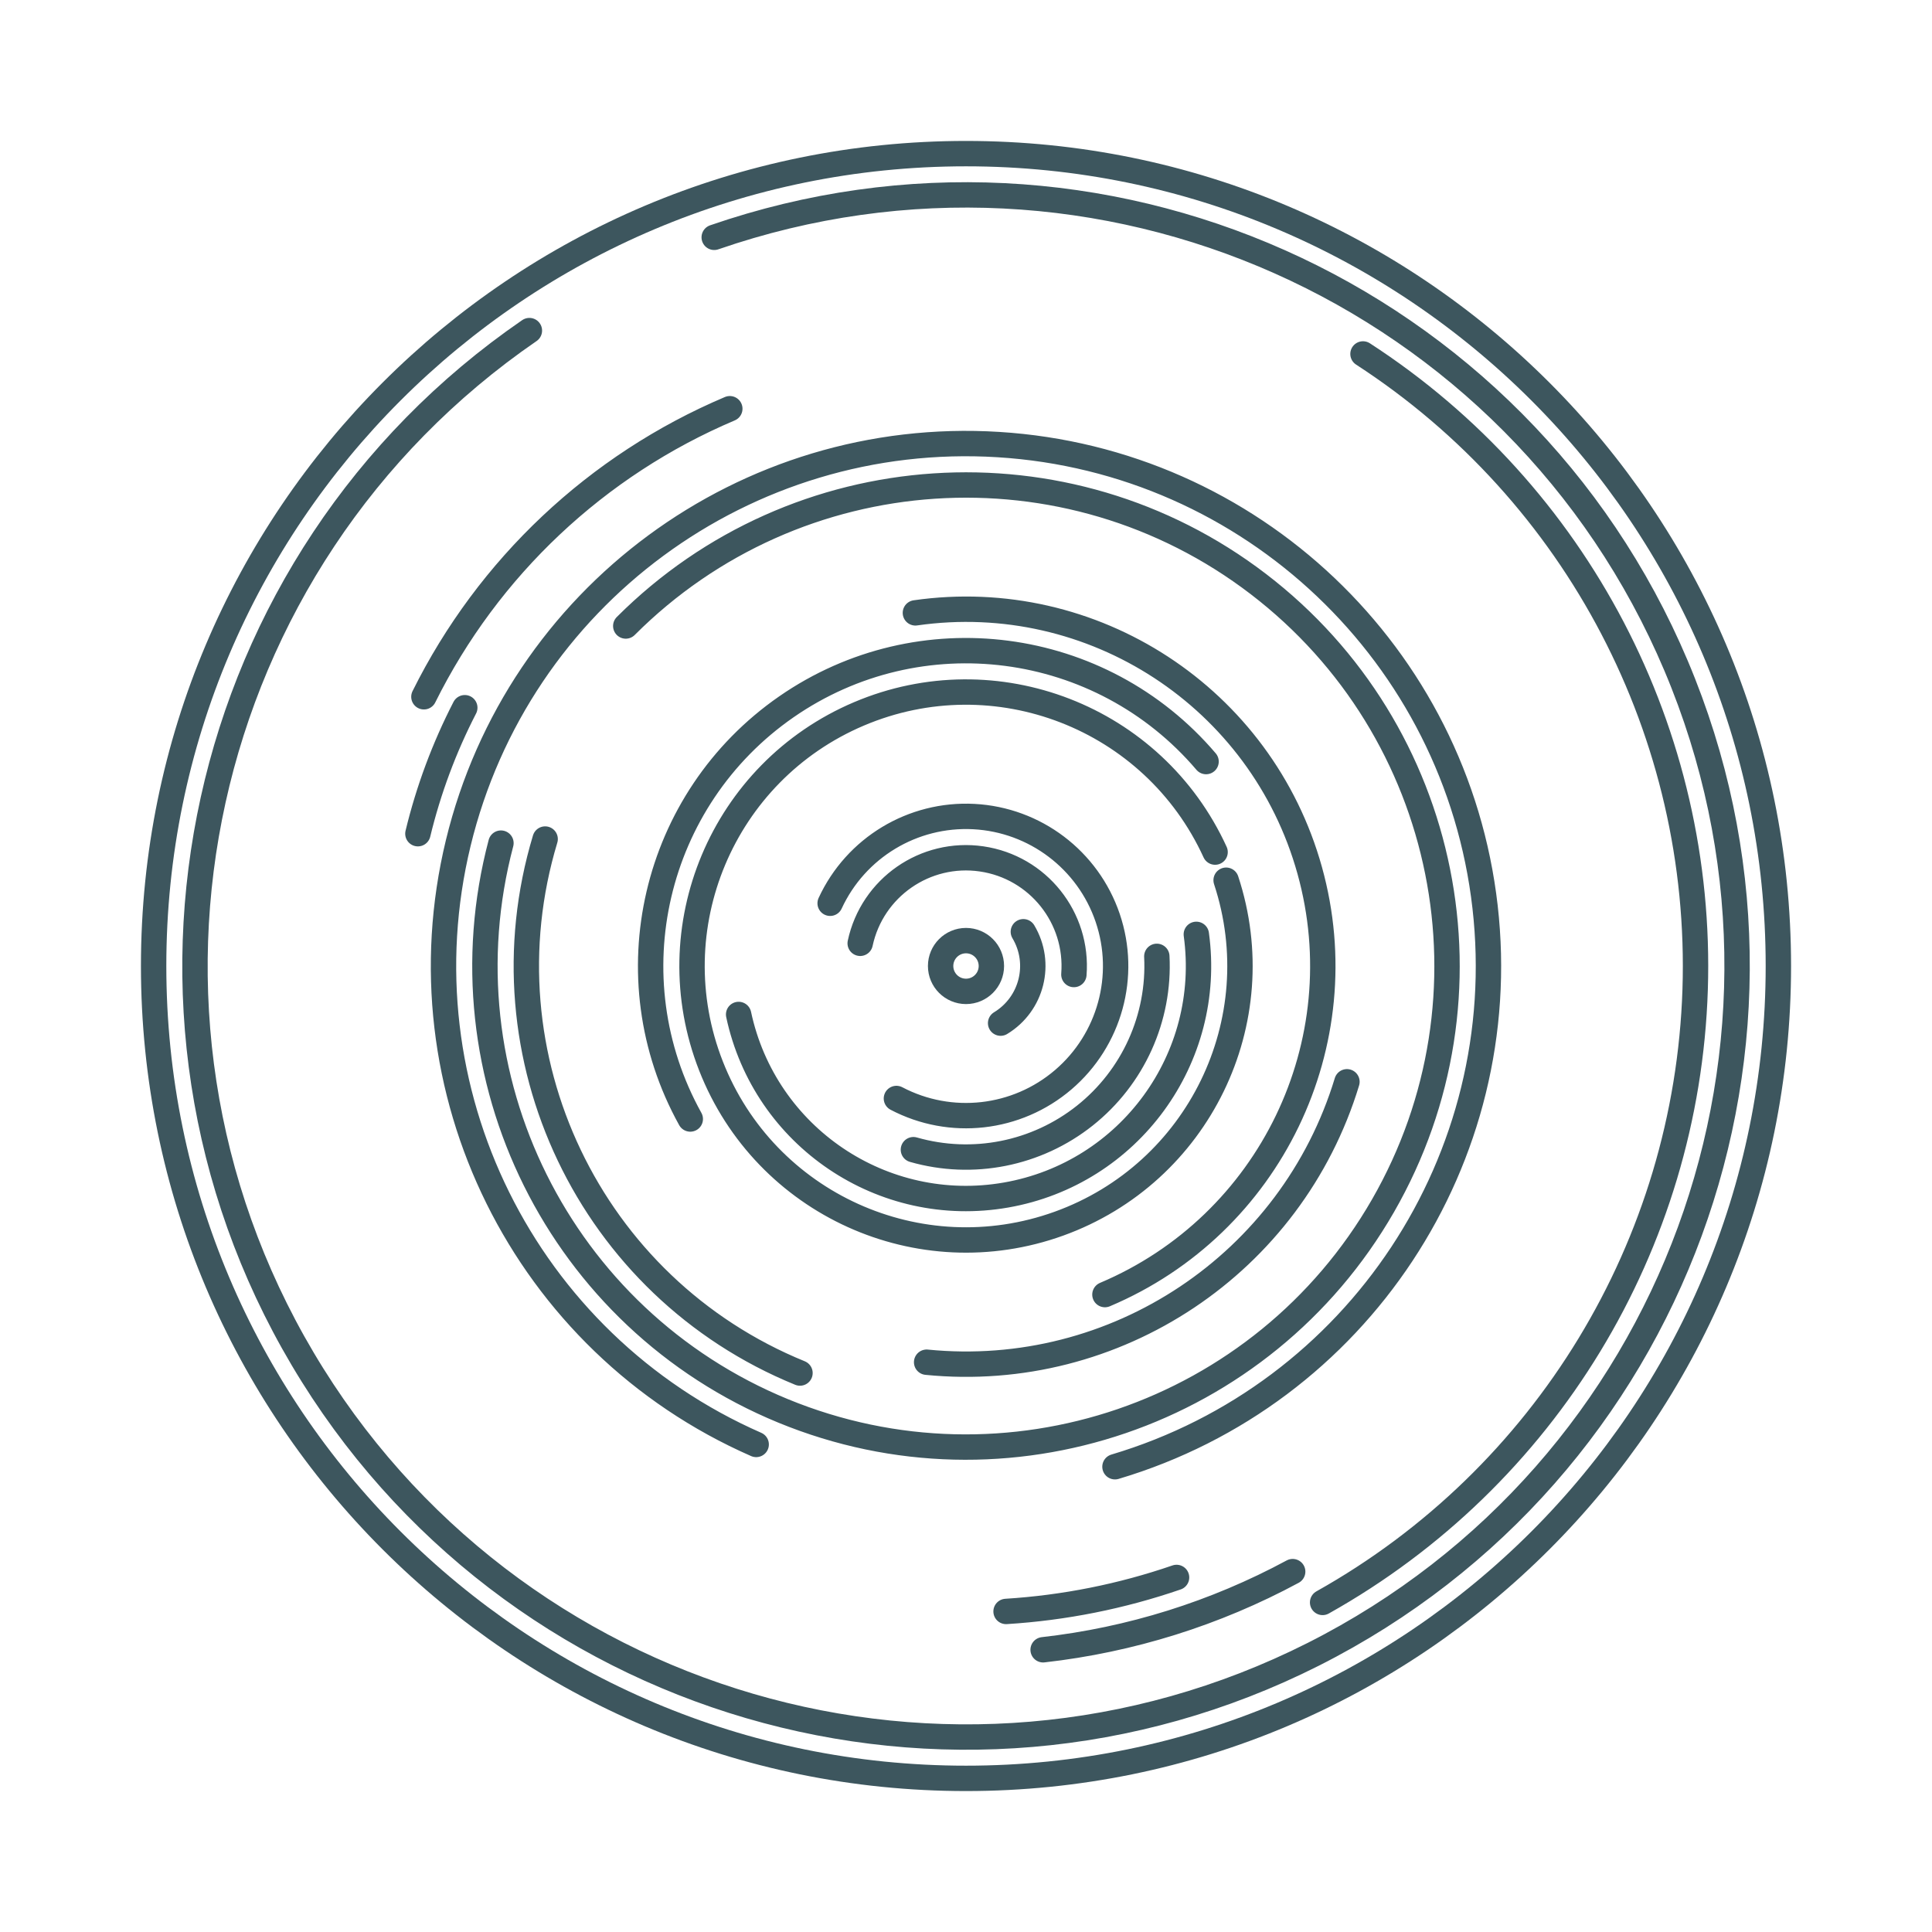
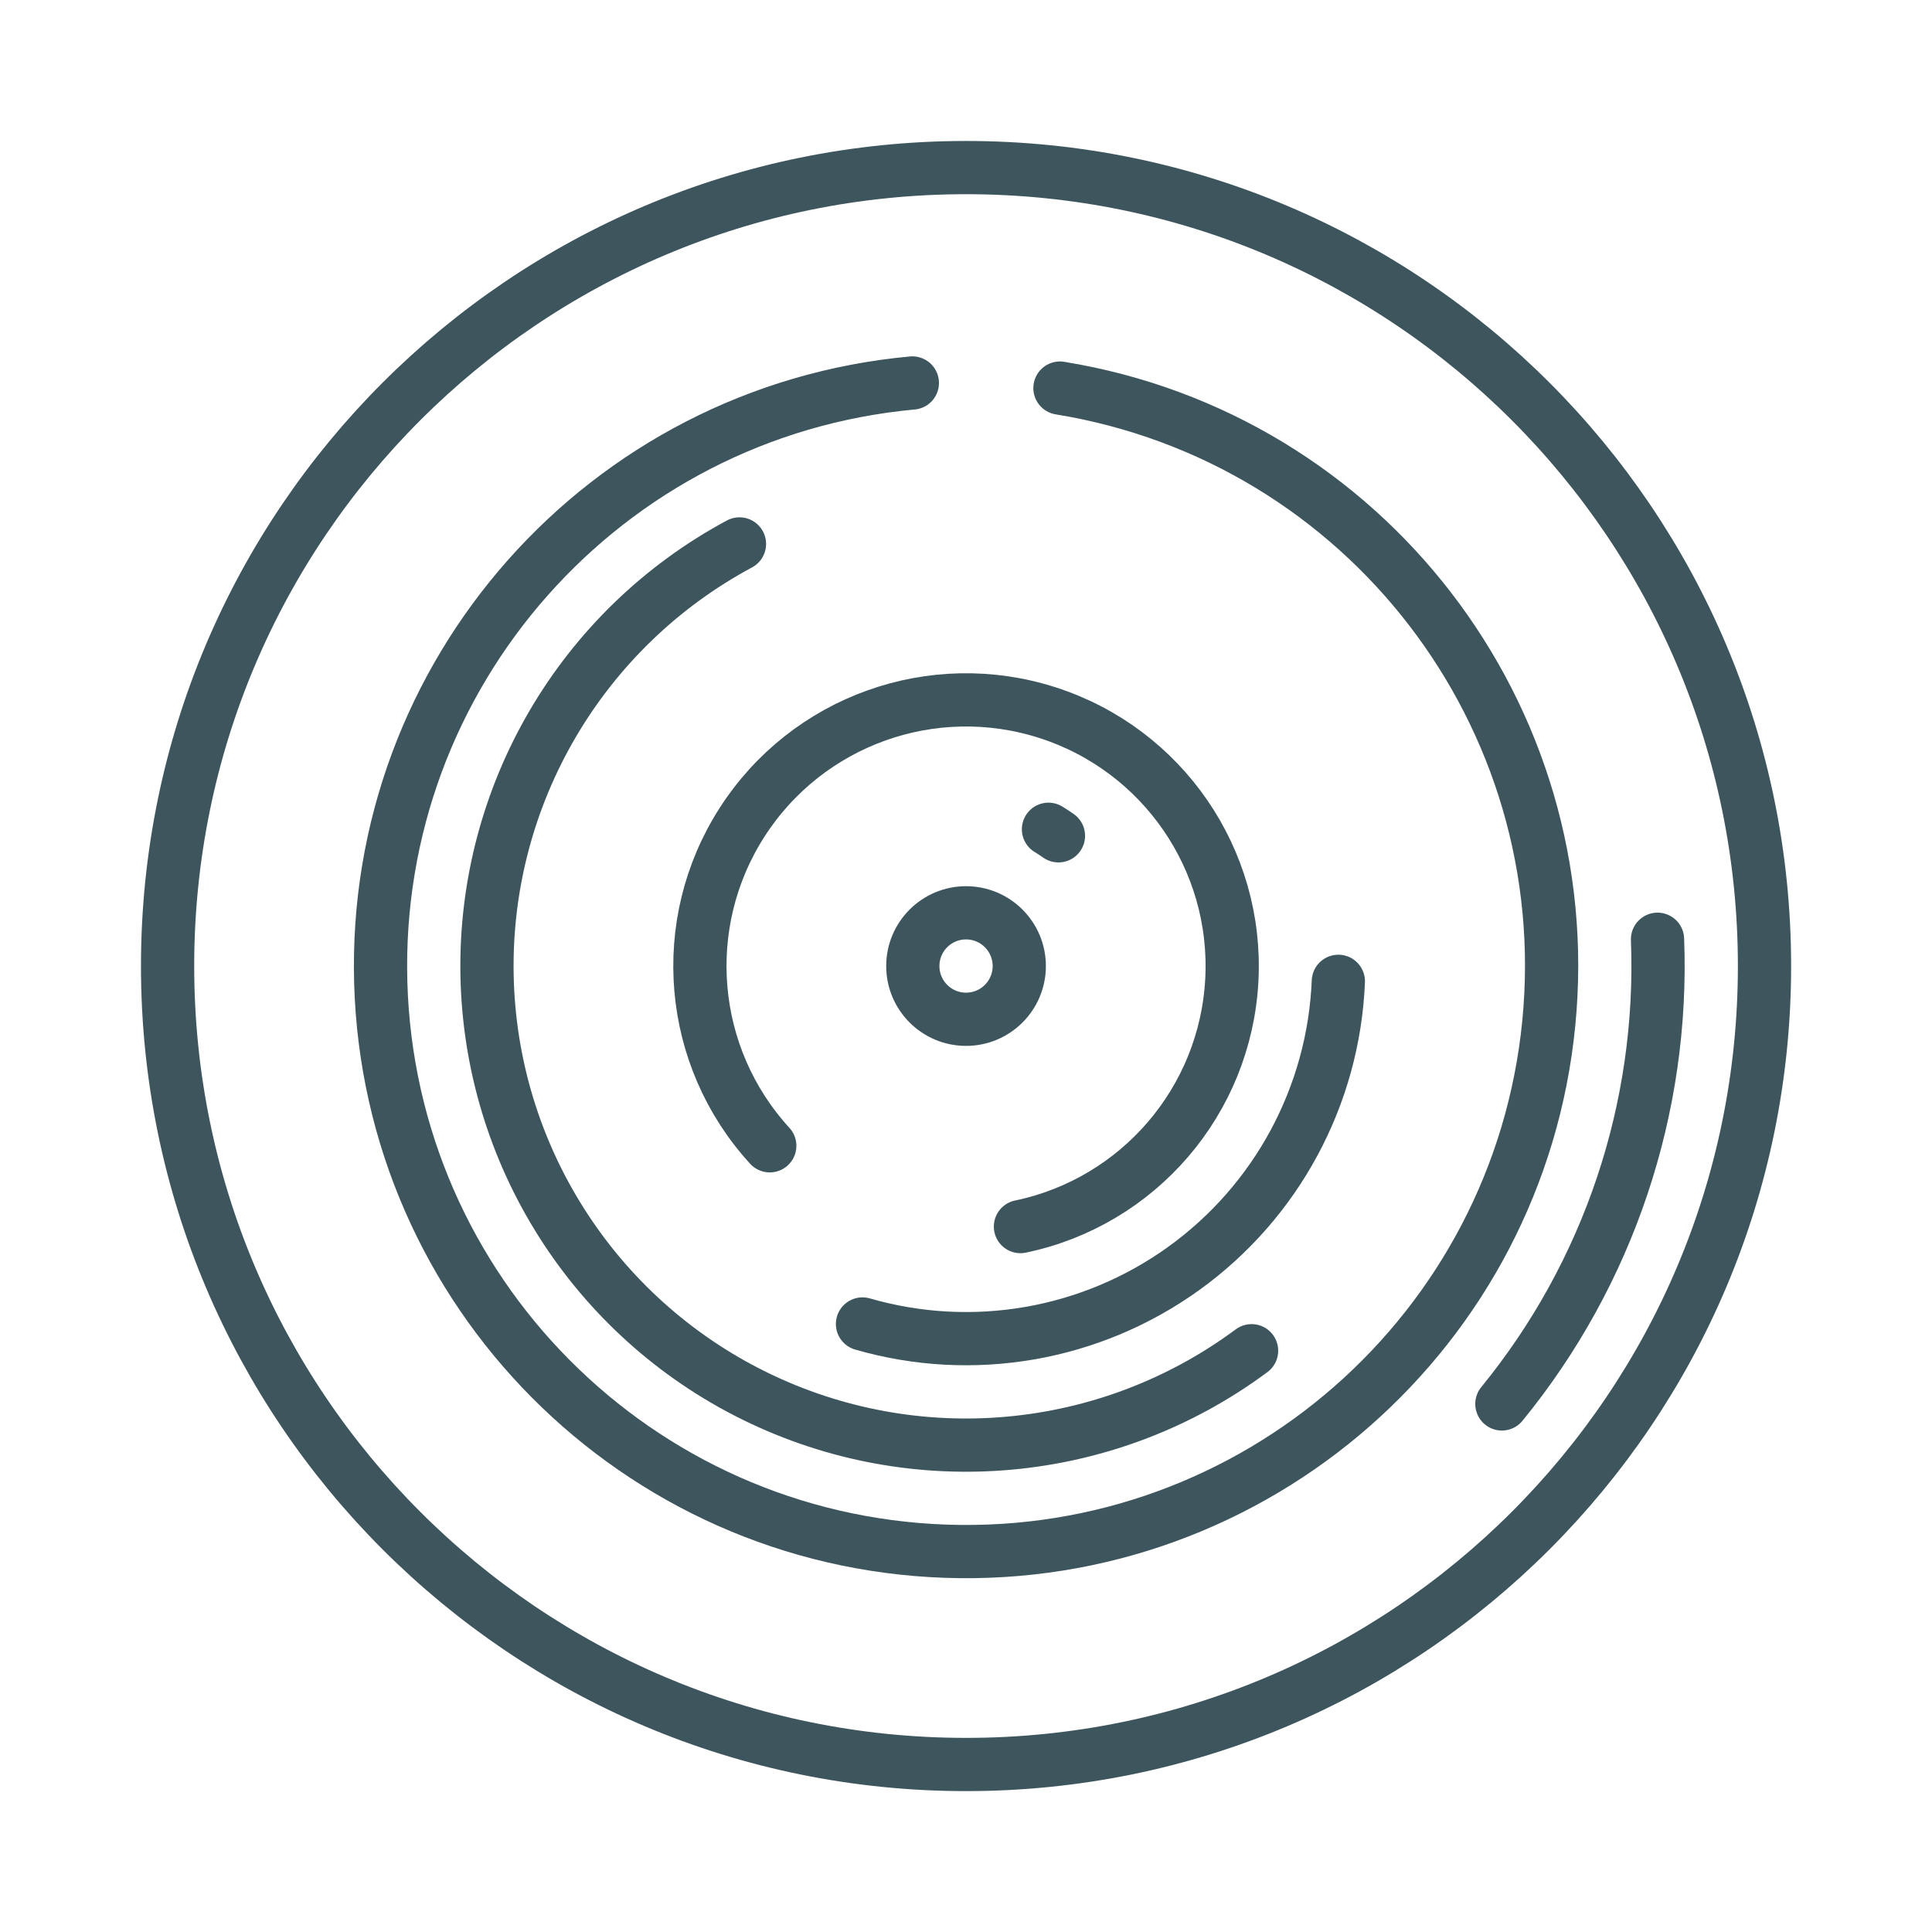
- <svg xmlns="http://www.w3.org/2000/svg" height="180" viewBox="-198.79 -198.79 397.58 397.58" width="180">
+ <svg xmlns="http://www.w3.org/2000/svg" height="180" viewBox="-108.89 -108.89 217.77 217.77" width="180">
  <g id="comitl-disc">
-     <path d="M 11.802 -7.049 A 13.747 13.747 0 0 1 7.122 11.758M -21.775 -4.67 A 22.27 22.27 0 0 1 22.201 1.754M -27.958 -12.91 A 30.794 30.794 0 1 1 -14.319 27.263M 39.268 -1.986 A 39.318 39.318 0 0 1 -10.822 37.799M 47.397 -6.512 A 47.842 47.842 0 0 1 -46.791 9.973M 53.53 -17.653 A 56.366 56.366 0 1 1 51.26 -23.441M -56.739 31.485 A 64.889 64.889 0 0 1 49.403 -42.071M -10.414 -72.671 A 73.413 73.413 0 0 1 28.589 67.618M 78.396 23.826 A 81.937 81.937 0 0 1 -8.102 81.535M -34.163 83.762 A 90.461 90.461 0 0 1 -86.606 -26.126M -70.017 -69.968 A 98.985 98.985 0 1 1 -95.701 -25.286M -43.178 98.457 A 107.509 107.509 0 1 1 30.656 103.045M -112.793 -27.226 A 116.032 116.032 0 0 1 -103.142 -53.153M -111.556 -55.403 A 124.556 124.556 0 0 1 -48.605 -114.681M 43.332 125.828 A 133.08 133.08 0 0 1 8.244 132.824M 67.227 124.628 A 141.604 141.604 0 0 1 15.871 140.712M 81.695 -125.953 A 150.128 150.128 0 0 1 73.385 130.969M -51.814 -149.952 A 158.651 158.651 0 1 1 -89.848 -130.758" fill="none" id="arcs" stroke="#3d565e" stroke-linecap="round" stroke-width="5.223" />
+     <g id="arcs">
+       <path d="M 9.291 -15.417 A 18.0 18.0 0 0 1 10.416 -14.68" fill="none" id="arc-1" stroke="#3d565e" stroke-linecap="round" stroke-width="6.0">
+         <animateTransform attributeName="transform" dur="1.0s" from="0 0.0 0.0" repeatCount="indefinite" to="360 0.0 0.0" type="rotate" />
+       </path>
+       <path d="M -22.124 20.261 A 30.0 30.0 0 1 1 6.132 29.367" fill="none" id="arc-2" stroke="#3d565e" stroke-linecap="round" stroke-width="6.0">
+         <animateTransform attributeName="transform" dur="2.0s" from="0 0.0 0.0" repeatCount="indefinite" to="360 0.0 0.0" type="rotate" />
+       </path>
+       <path d="M 41.965 1.723 A 42.0 42.0 0 0 1 -11.672 40.345" fill="none" id="arc-3" stroke="#3d565e" stroke-linecap="round" stroke-width="6.0">
+         <animateTransform attributeName="transform" dur="3.0s" from="0 0.0 0.0" repeatCount="indefinite" to="360 0.0 0.0" type="rotate" />
+       </path>
+       <path d="M 32.184 43.361 A 54.0 54.0 0 1 1 -25.539 -47.579" fill="none" id="arc-4" stroke="#3d565e" stroke-linecap="round" stroke-width="6.0">
+         <animateTransform attributeName="transform" dur="4.0s" from="0 0.0 0.0" repeatCount="indefinite" to="360 0.0 0.0" type="rotate" />
+       </path>
+       <path d="M 10.584 -65.146 A 66.0 66.0 0 1 1 -6.052 -65.722" fill="none" id="arc-5" stroke="#3d565e" stroke-linecap="round" stroke-width="6.0">
+         <animateTransform attributeName="transform" dur="5.0s" from="0 0.0 0.0" repeatCount="indefinite" to="360 0.0 0.0" type="rotate" />
+       </path>
+       <path d="M 77.942 -3.019 A 78.0 78.0 0 0 1 60.397 49.358" fill="none" id="arc-6" stroke="#3d565e" stroke-linecap="round" stroke-width="6.0">
+         <animateTransform attributeName="transform" dur="6.0s" from="0 0.0 0.0" repeatCount="indefinite" to="360 0.0 0.0" type="rotate" />
+       </path>
+     </g>
    <g id="outlines">
-       <circle cx="0.0" cy="0.0" fill="none" id="outline-1" r="5.223" stroke="#3d565e" stroke-width="5.223" />
-       <circle cx="0.0" cy="0.0" fill="none" id="outline-2" r="167.175" stroke="#3d565e" stroke-width="5.223" />
+       <circle cx="0.0" cy="0.0" fill="none" id="outline-1" r="6.0" stroke="#3d565e" stroke-width="6.0" />
+       <circle cx="0.0" cy="0.0" fill="none" id="outline-2" r="90.0" stroke="#3d565e" stroke-width="6.0" />
    </g>
  </g>
</svg>
